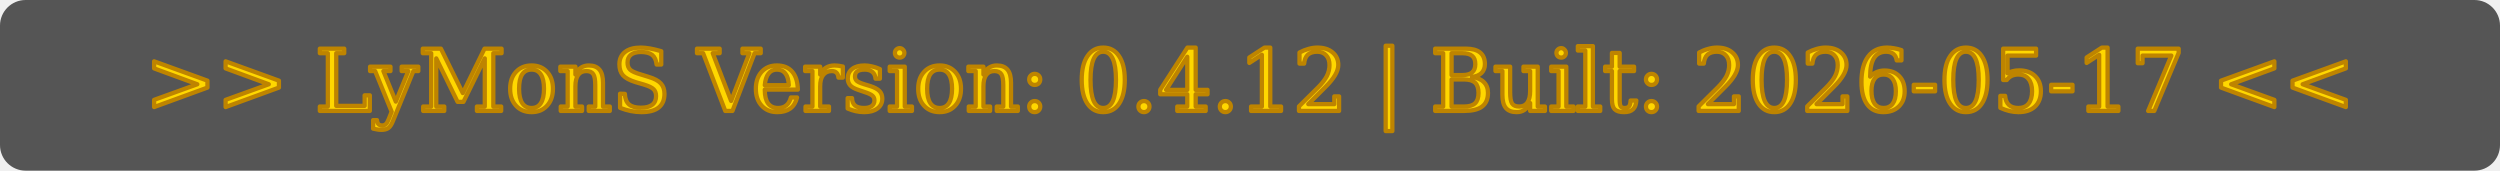
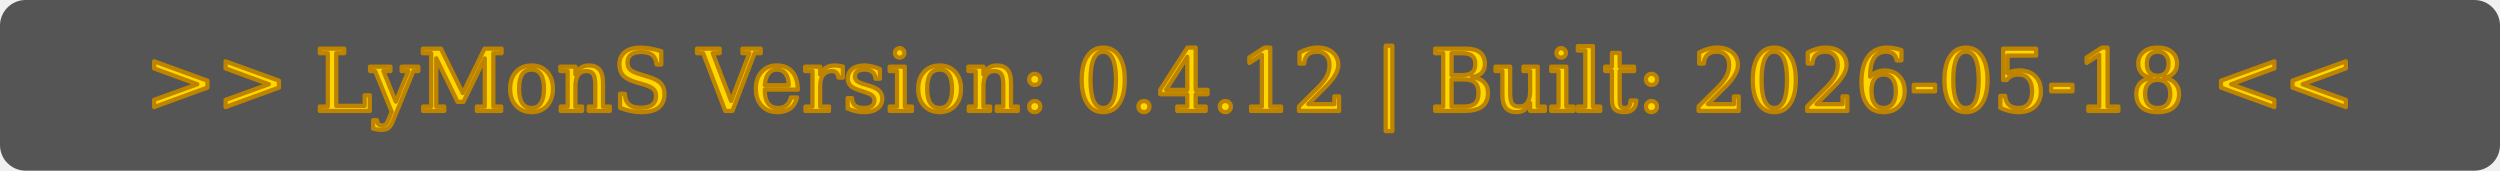
- <svg xmlns="http://www.w3.org/2000/svg" width="293" height="20" role="img" aria-label="LyMonS Version: 0.4.12 | Built: 2026-05-17" version="1.1" id="svg01">
+ <svg xmlns="http://www.w3.org/2000/svg" width="293" height="20" role="img" aria-label="LyMonS Version: 0.4.12 | Built: 2026-05-18" version="1.1" id="svg01">
  <defs id="defs1">
    <linearGradient id="grad01" x2="0" y2="78.994" gradientTransform="matrix(3.949683,0,0,0.2531848,2.253837,-53.52863)" x1="0" y1="0" gradientUnits="userSpaceOnUse">
      <stop offset="0" stop-color="#bbbbbb" stop-opacity=".1" id="stop1" style="stop-color:#000000;stop-opacity:0.1;" />
      <stop offset="1" stop-opacity=".1" id="stop2" />
    </linearGradient>
    <clipPath id="clipper">
      <rect width="293" height="20" rx="3" fill="#ffffff" id="rect2" x="0" y="0" />
    </clipPath>
  </defs>
  <g clip-path="url(#clipper)" id="g5">
    <rect width="293" height="20" fill="#555555" id="rect3" x="0" y="0" />
    <rect x="293" width="293" height="20" fill="#44cc11" id="rect4" y="0" />
    <rect width="293" height="20" fill="url(#grad01)" id="rect5" style="fill:url(#grad01);stroke:#000000;stroke-opacity:1" x="2.254" y="-53.529" />
-     <text xml:space="preserve" style="font-style:normal;font-size:10px;font-family:'DejaVu Serif';text-align:center;text-anchor:middle;fill:#FFD700;stroke:#BE8400;stroke-width:0.5;stroke-linecap:round;stroke-linejoin:round;stroke-opacity:1" x="146.5" y="13" id="text7">&gt;&gt; LyMonS Version: 0.4.12 | Built: 2026-05-17 &lt;&lt;</text>
+     <text xml:space="preserve" style="font-style:normal;font-size:10px;font-family:'DejaVu Serif';text-align:center;text-anchor:middle;fill:#FFD700;stroke:#BE8400;stroke-width:0.5;stroke-linecap:round;stroke-linejoin:round;stroke-opacity:1" x="146.5" y="13" id="text7">&gt;&gt; LyMonS Version: 0.4.12 | Built: 2026-05-18 &lt;&lt;</text>
  </g>
</svg>
